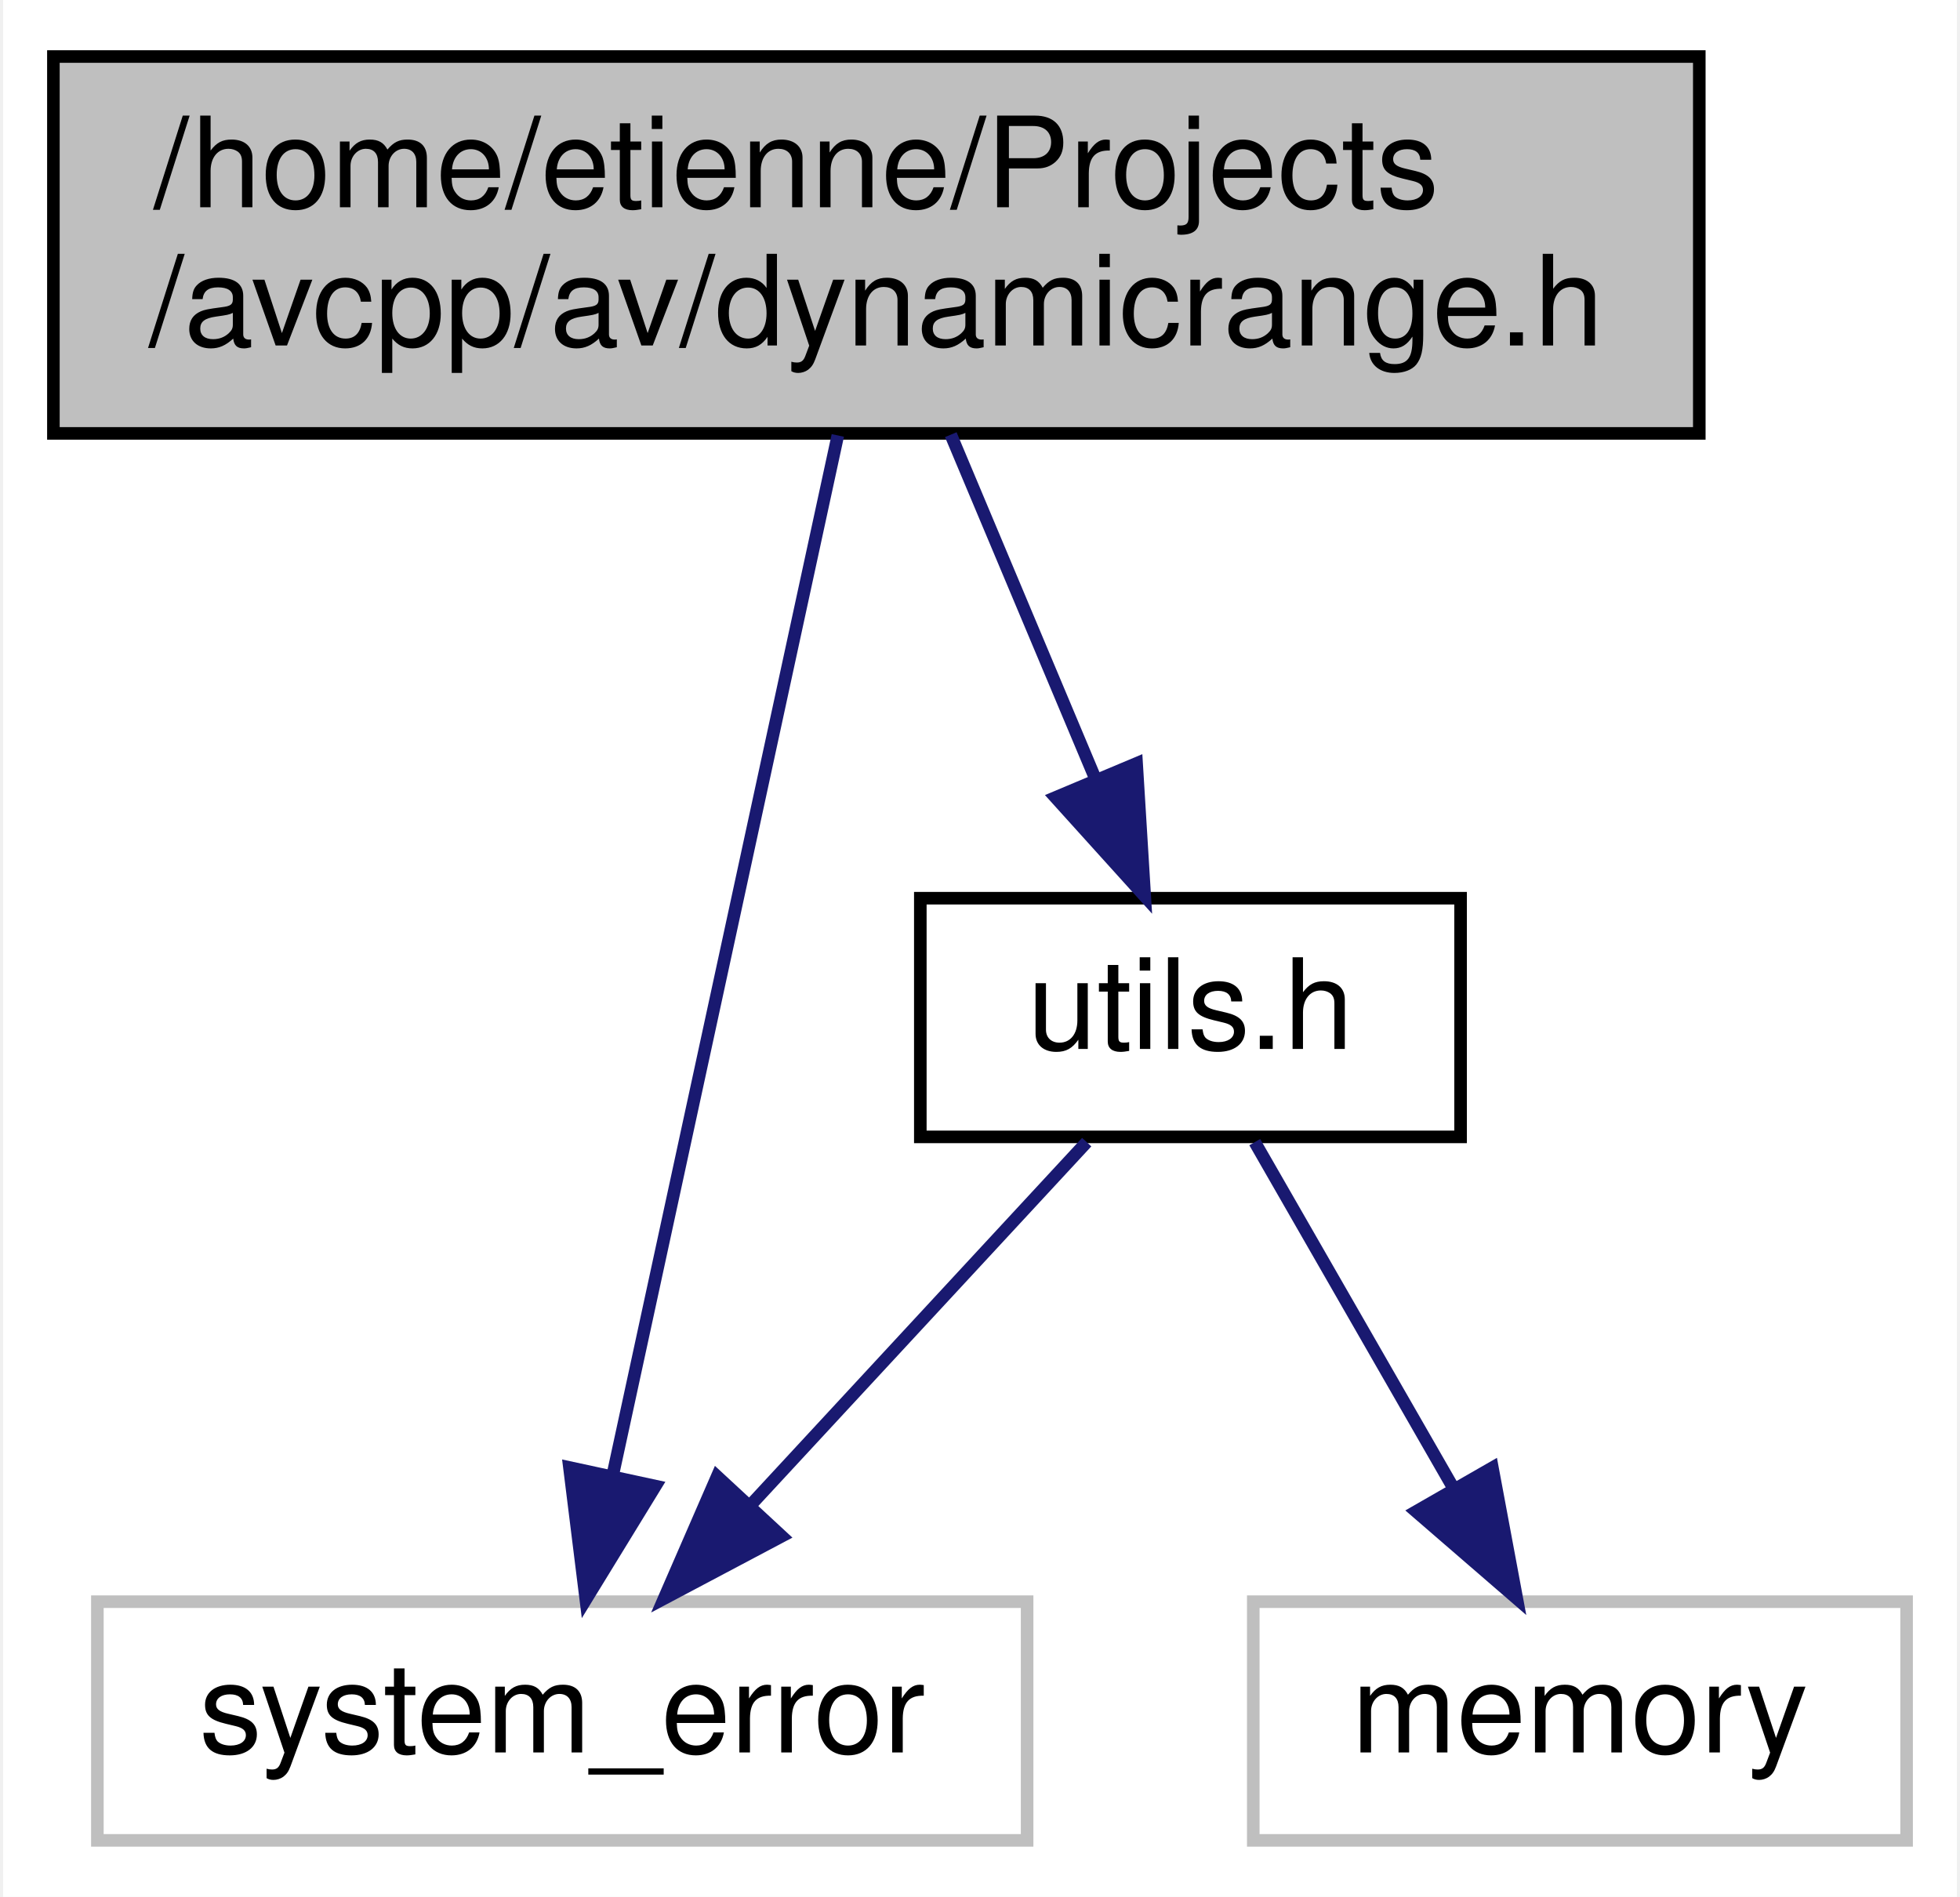
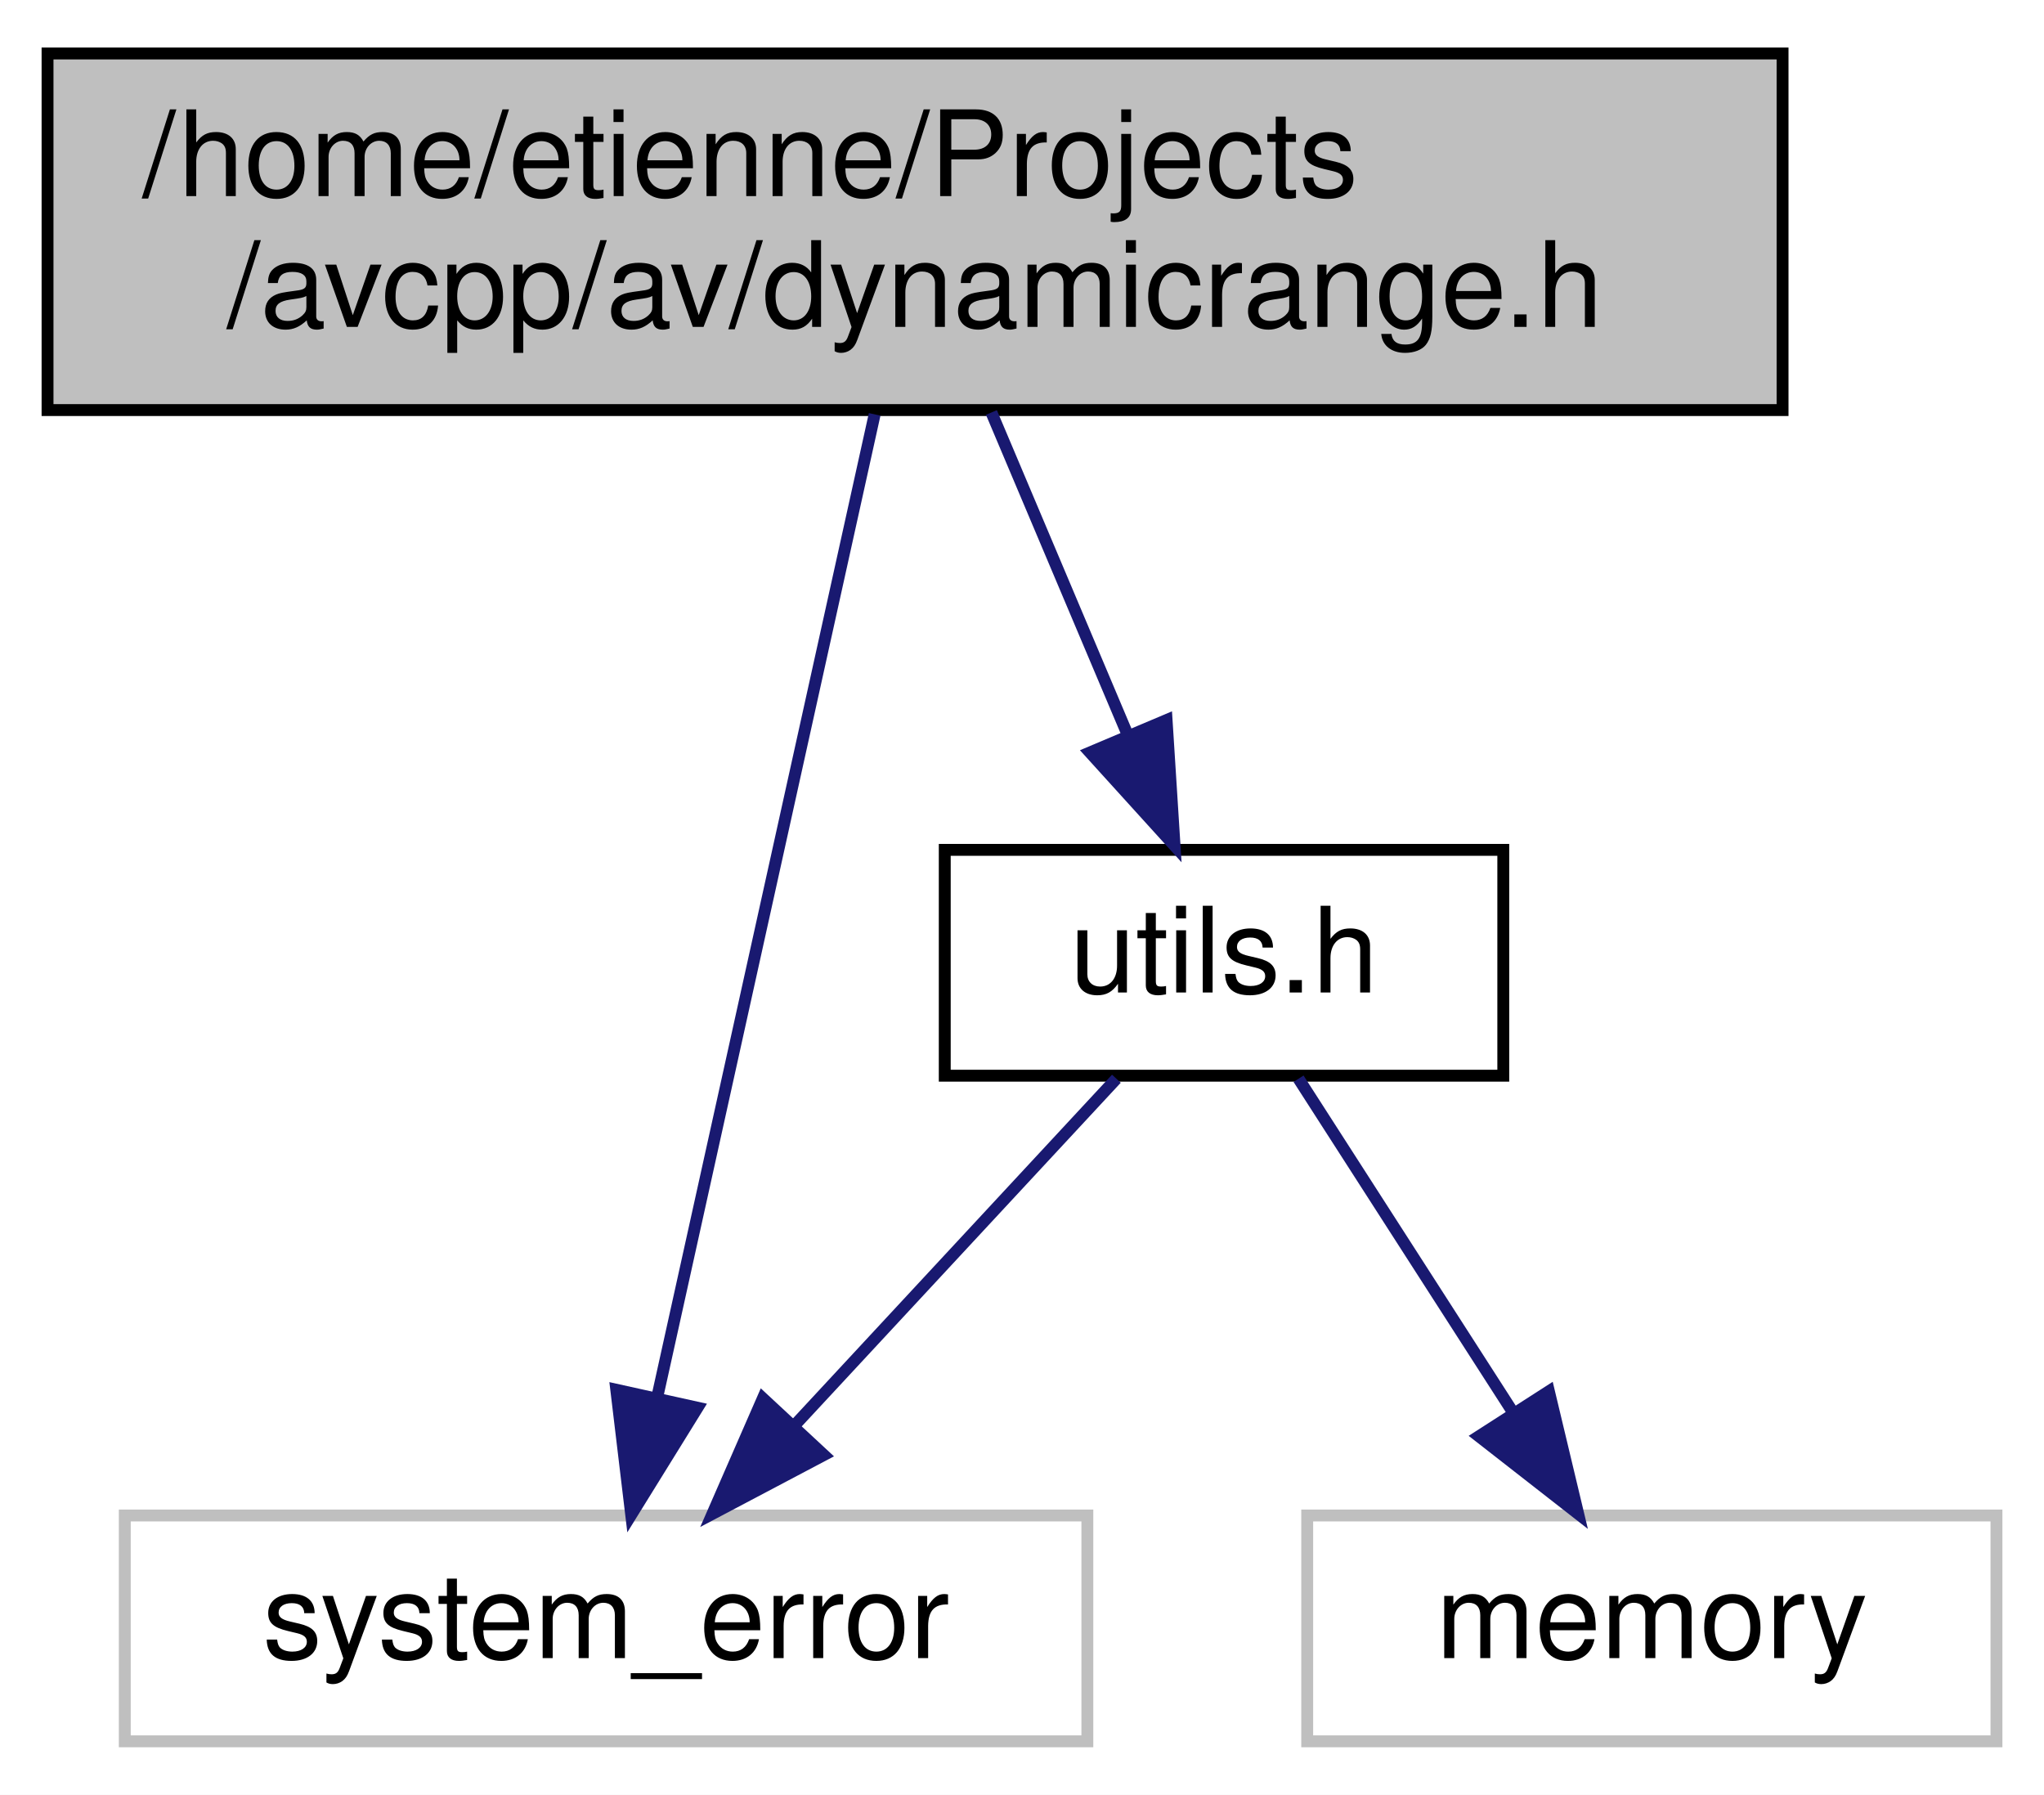
- <svg xmlns="http://www.w3.org/2000/svg" xmlns:xlink="http://www.w3.org/1999/xlink" width="156pt" height="151pt" viewBox="0.00 0.00 155.50 151.00">
+ <svg xmlns="http://www.w3.org/2000/svg" xmlns:xlink="http://www.w3.org/1999/xlink" width="172pt" height="151pt" viewBox="0.00 0.00 172.00 151.00">
  <g id="graph0" class="graph" transform="scale(1 1) rotate(0) translate(4 147)">
-     <polygon fill="white" stroke="none" points="-4,4 -4,-147 151.5,-147 151.5,4 -4,4" />
+     <polygon fill="#ffffff" stroke="transparent" points="-4,4 -4,-147 168,-147 168,4 -4,4" />
    <g id="node1" class="node">
-       <polygon fill="#bfbfbf" stroke="black" points="0,-112.5 0,-142.5 131,-142.5 131,-112.5 0,-112.5" />
-       <text text-anchor="start" x="8" y="-130.5" font-family="Helvetica,sans-Serif" font-size="10.00">/home/etienne/Projects</text>
-       <text text-anchor="middle" x="65.5" y="-119.5" font-family="Helvetica,sans-Serif" font-size="10.00">/avcpp/av/dynamicrange.h</text>
+       <polygon fill="#bfbfbf" stroke="#000000" points="0,-112.5 0,-142.5 146,-142.5 146,-112.5 0,-112.5" />
+       <text text-anchor="start" x="8" y="-130.5" font-family="Helvetica,sans-Serif" font-size="10.00" fill="#000000">/home/etienne/Projects</text>
+       <text text-anchor="middle" x="73" y="-119.5" font-family="Helvetica,sans-Serif" font-size="10.00" fill="#000000">/avcpp/av/dynamicrange.h</text>
    </g>
    <g id="node2" class="node">
-       <polygon fill="white" stroke="#bfbfbf" points="3.5,-0.5 3.5,-19.5 77.5,-19.5 77.5,-0.5 3.5,-0.5" />
-       <text text-anchor="middle" x="40.5" y="-7.5" font-family="Helvetica,sans-Serif" font-size="10.00">system_error</text>
+       <polygon fill="#ffffff" stroke="#bfbfbf" points="6.5,-.5 6.5,-19.5 87.5,-19.5 87.5,-.5 6.5,-.5" />
+       <text text-anchor="middle" x="47" y="-7.5" font-family="Helvetica,sans-Serif" font-size="10.00" fill="#000000">system_error</text>
    </g>
    <g id="edge1" class="edge">
-       <path fill="none" stroke="midnightblue" d="M62.434,-112.337C57.93,-91.527 49.518,-52.663 44.522,-29.583" />
-       <polygon fill="midnightblue" stroke="midnightblue" points="47.913,-28.703 42.377,-19.669 41.071,-30.184 47.913,-28.703" />
+       <path fill="none" stroke="#191970" d="M69.601,-112.139C64.917,-90.969 56.474,-52.817 51.34,-29.611" />
+       <polygon fill="#191970" stroke="#191970" points="54.693,-28.567 49.115,-19.559 47.858,-30.079 54.693,-28.567" />
    </g>
    <g id="node3" class="node">
      <g id="a_node3">
        <a xlink:href="utils_8h.html" target="_top" xlink:title="utils.h">
-           <polygon fill="white" stroke="black" points="69,-56.5 69,-75.5 112,-75.5 112,-56.5 69,-56.5" />
-           <text text-anchor="middle" x="90.5" y="-63.5" font-family="Helvetica,sans-Serif" font-size="10.00">utils.h</text>
+           <polygon fill="#ffffff" stroke="#000000" points="75.5,-56.5 75.5,-75.5 122.5,-75.5 122.5,-56.5 75.5,-56.5" />
+           <text text-anchor="middle" x="99" y="-63.5" font-family="Helvetica,sans-Serif" font-size="10.00" fill="#000000">utils.h</text>
        </a>
      </g>
    </g>
    <g id="edge2" class="edge">
-       <path fill="none" stroke="midnightblue" d="M71.425,-112.399C74.87,-104.199 79.248,-93.781 82.94,-84.994" />
-       <polygon fill="midnightblue" stroke="midnightblue" points="86.215,-86.233 86.862,-75.658 79.762,-83.521 86.215,-86.233" />
+       <path fill="none" stroke="#191970" d="M79.427,-112.298C82.886,-104.117 87.187,-93.943 90.875,-85.218" />
+       <polygon fill="#191970" stroke="#191970" points="94.167,-86.421 94.837,-75.847 87.719,-83.695 94.167,-86.421" />
    </g>
    <g id="edge4" class="edge">
-       <path fill="none" stroke="midnightblue" d="M82.243,-56.083C75.035,-48.298 64.39,-36.801 55.654,-27.366" />
-       <polygon fill="midnightblue" stroke="midnightblue" points="57.965,-24.711 48.603,-19.751 52.829,-29.467 57.965,-24.711" />
+       <path fill="none" stroke="#191970" d="M89.942,-56.245C82.486,-48.215 71.737,-36.639 62.858,-27.078" />
+       <polygon fill="#191970" stroke="#191970" points="65.323,-24.589 55.954,-19.643 60.194,-29.352 65.323,-24.589" />
    </g>
    <g id="node4" class="node">
-       <polygon fill="white" stroke="#bfbfbf" points="95.5,-0.5 95.5,-19.5 147.5,-19.5 147.5,-0.5 95.5,-0.5" />
-       <text text-anchor="middle" x="121.5" y="-7.5" font-family="Helvetica,sans-Serif" font-size="10.00">memory</text>
+       <polygon fill="#ffffff" stroke="#bfbfbf" points="106,-.5 106,-19.5 164,-19.5 164,-.5 106,-.5" />
+       <text text-anchor="middle" x="135" y="-7.5" font-family="Helvetica,sans-Serif" font-size="10.00" fill="#000000">memory</text>
    </g>
    <g id="edge3" class="edge">
-       <path fill="none" stroke="midnightblue" d="M95.619,-56.083C99.907,-48.613 106.158,-37.724 111.442,-28.52" />
-       <polygon fill="midnightblue" stroke="midnightblue" points="114.533,-30.166 116.476,-19.751 108.462,-26.681 114.533,-30.166" />
+       <path fill="none" stroke="#191970" d="M105.271,-56.245C110.226,-48.537 117.283,-37.56 123.278,-28.235" />
+       <polygon fill="#191970" stroke="#191970" points="126.338,-29.947 128.801,-19.643 120.449,-26.162 126.338,-29.947" />
    </g>
  </g>
</svg>
